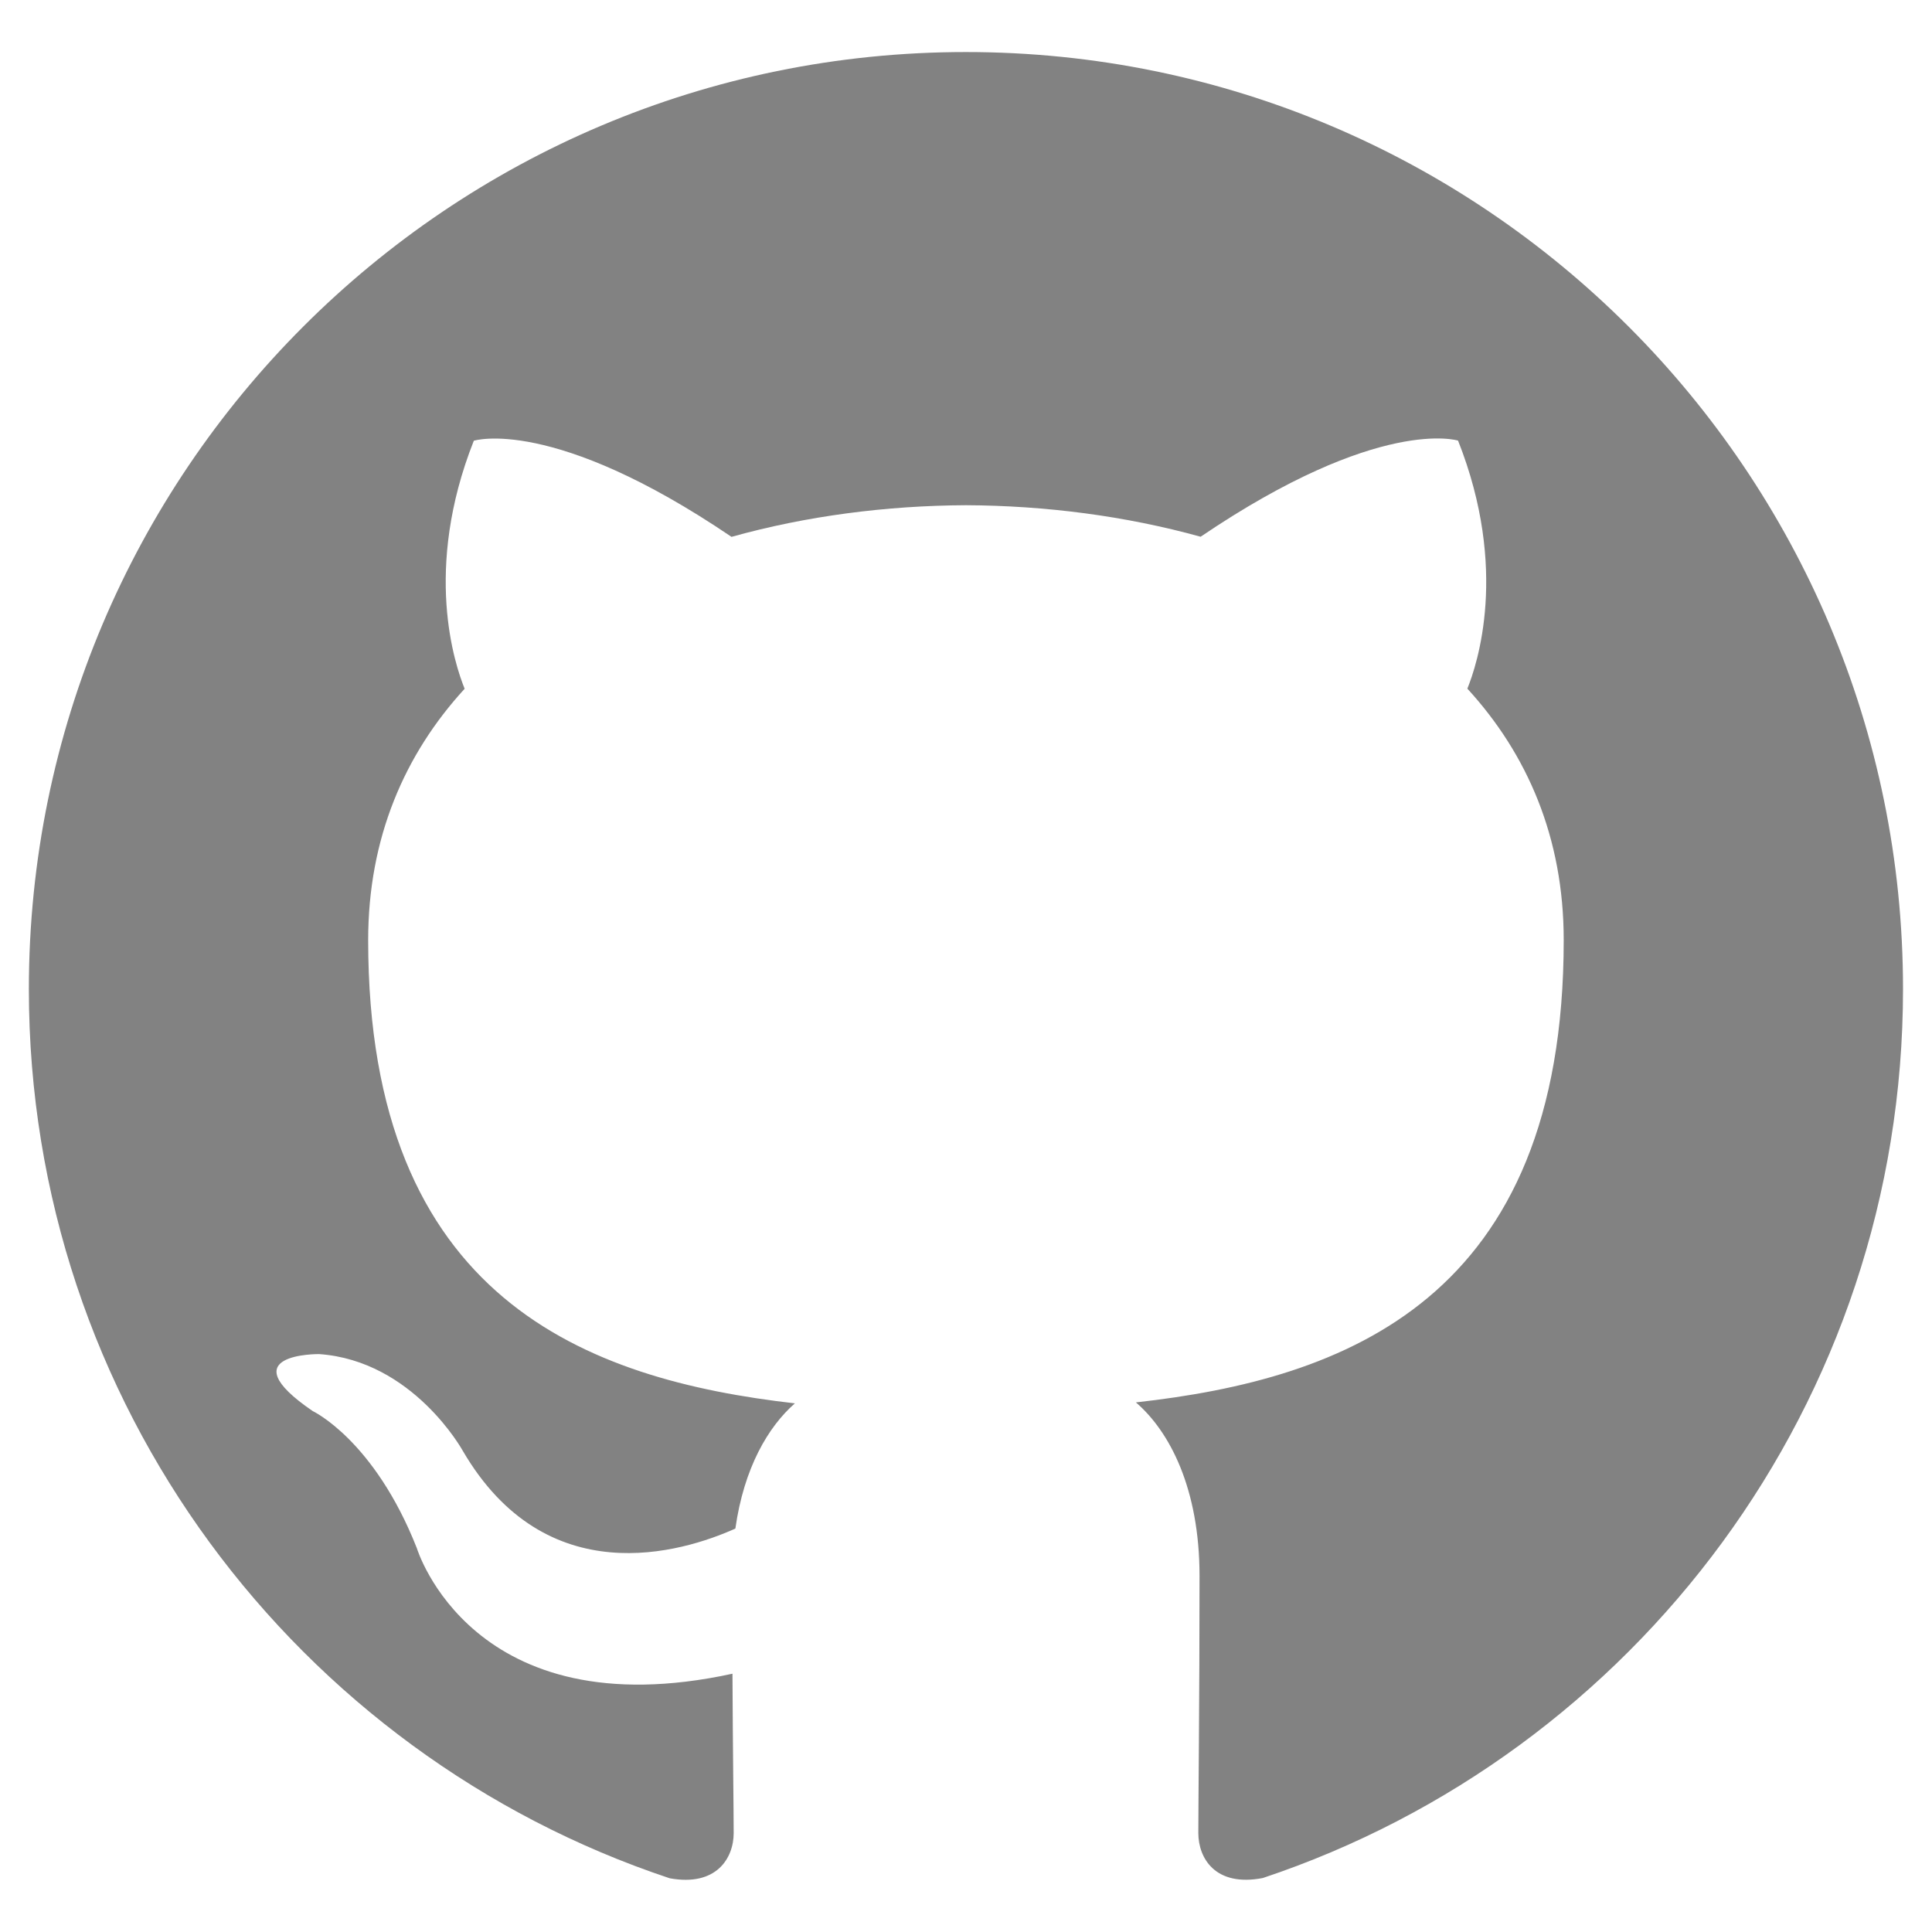
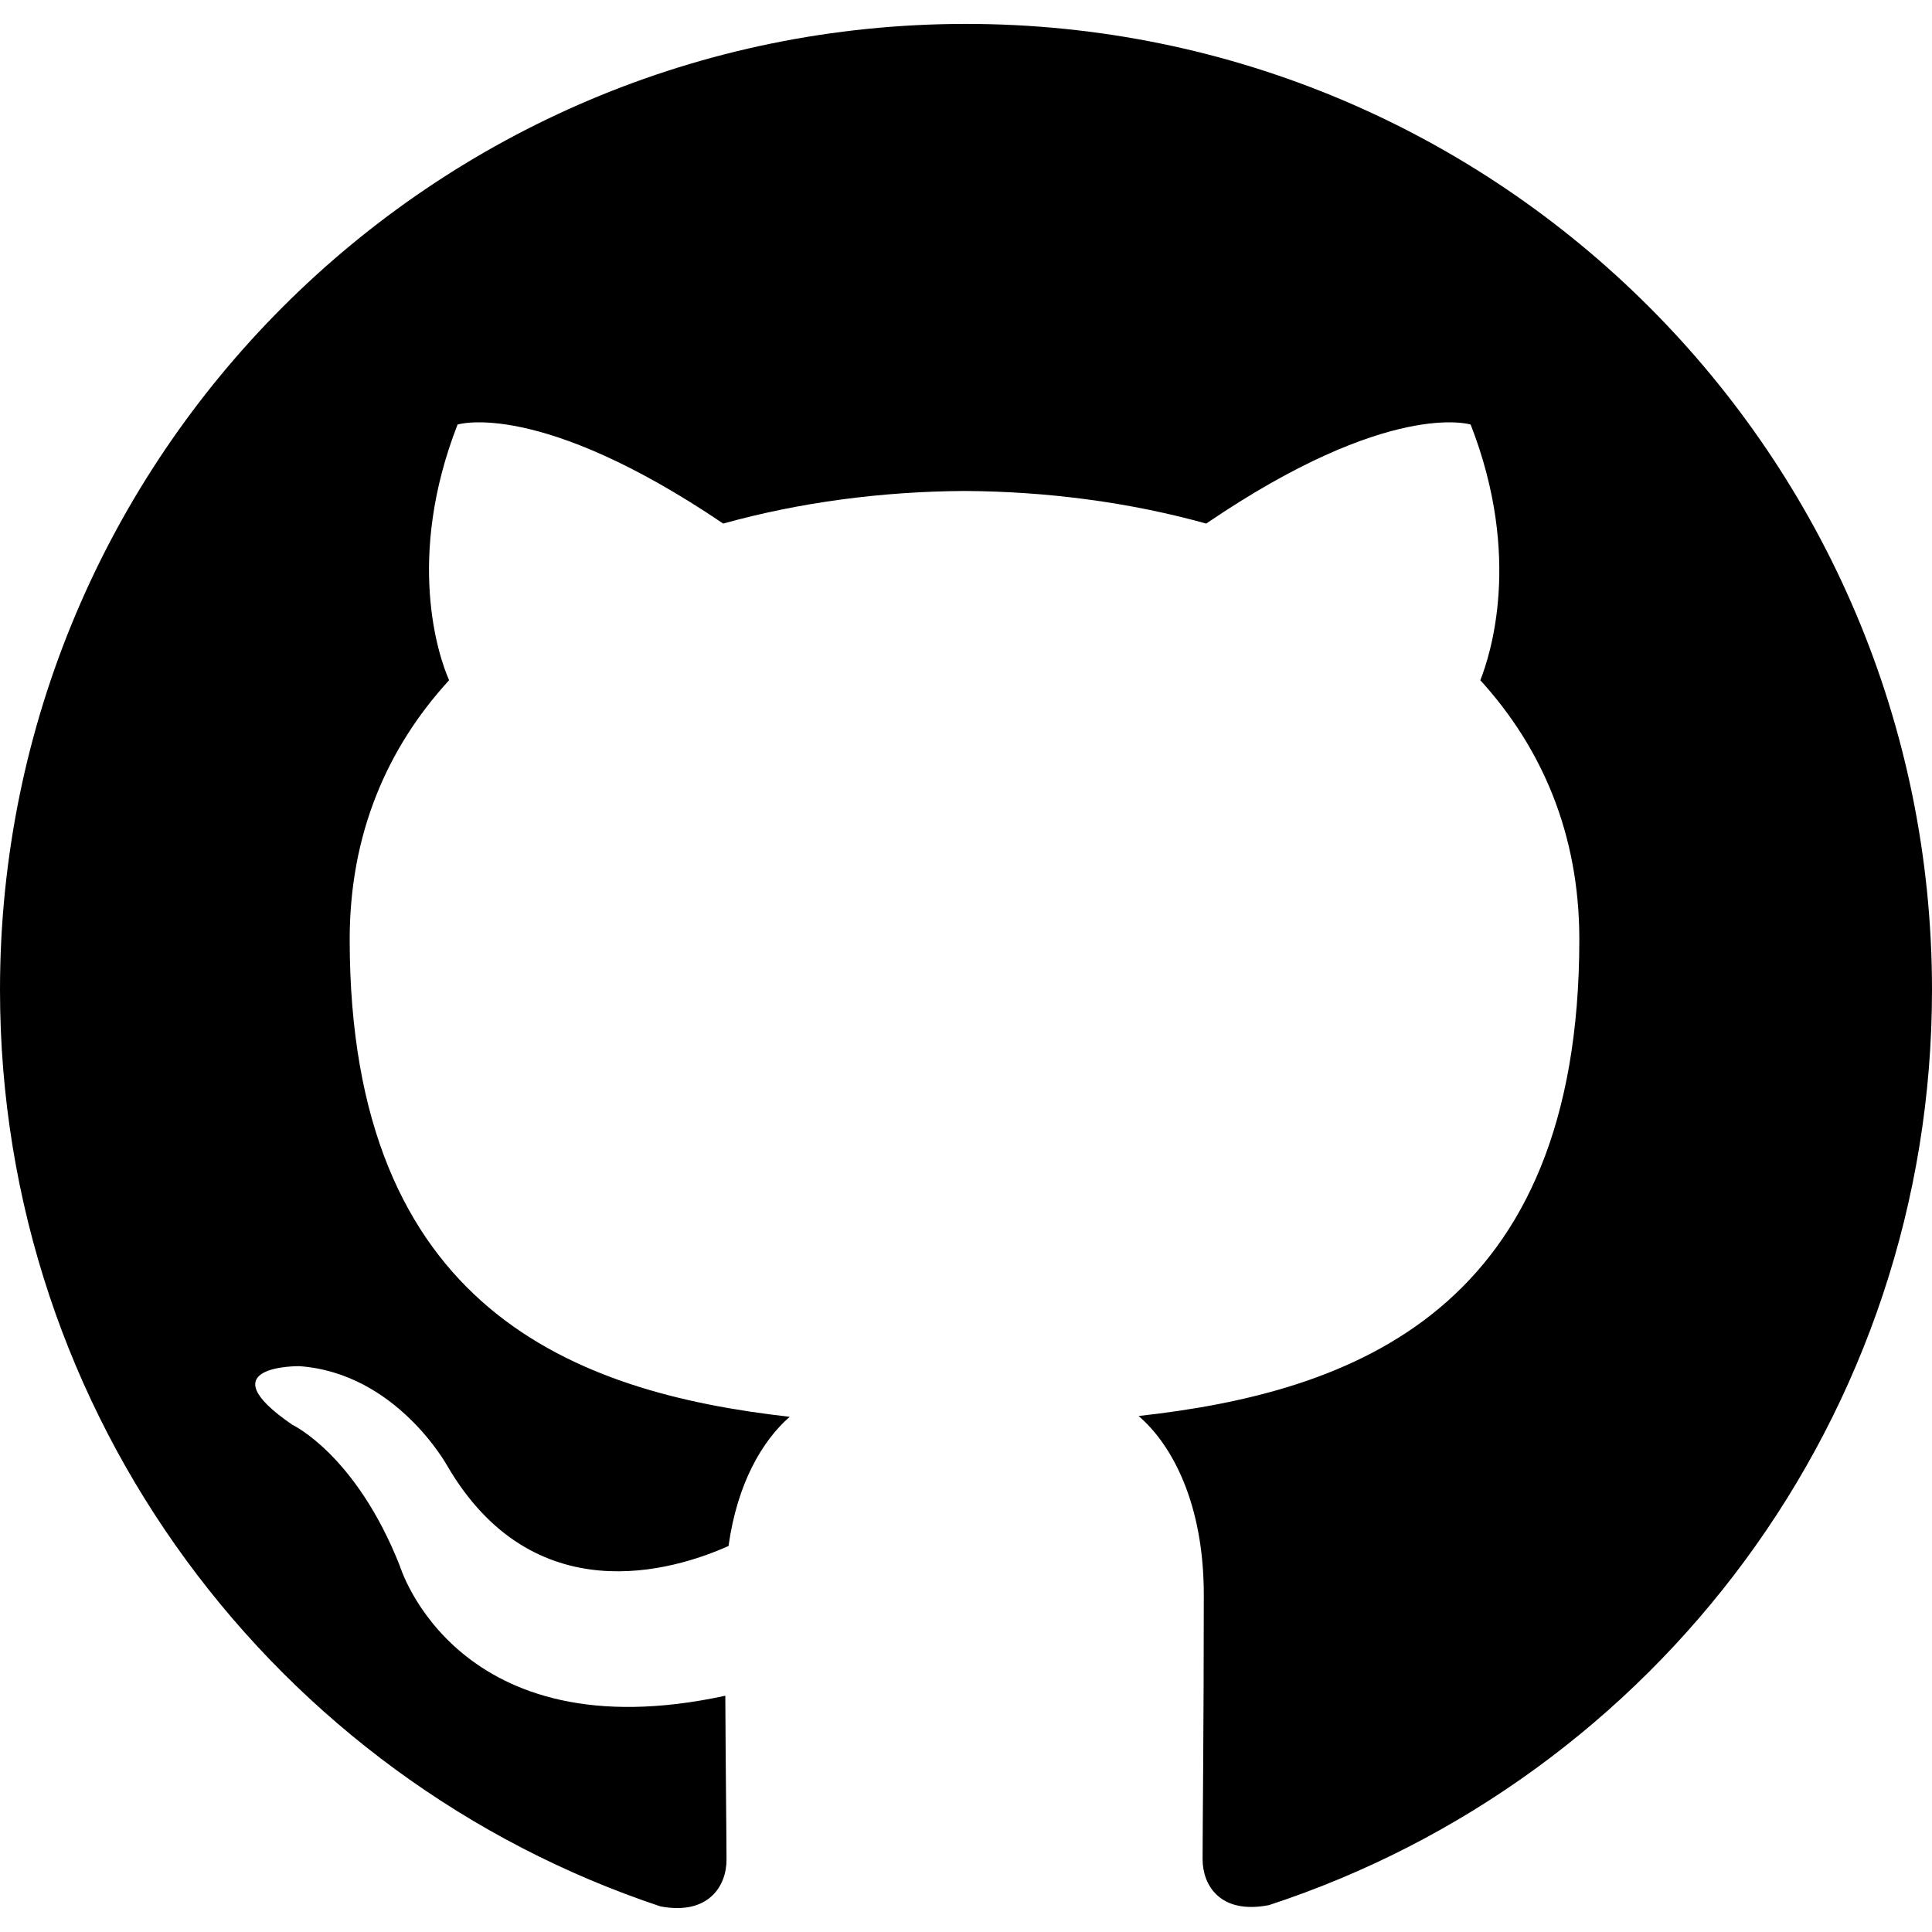
- <svg viewBox="0 0 16 16" width="16px" height="16px">
-   <path fill="#828282" d="M7.999,0.431c-4.285,0-7.76,3.474-7.76,7.761 c0,3.428,2.223,6.337,5.307,7.363c0.388,0.071,0.53-0.168,0.53-0.374c0-0.184-0.007-0.672-0.01-1.32 c-2.159,0.469-2.614-1.04-2.614-1.04c-0.353-0.896-0.862-1.135-0.862-1.135c-0.705-0.481,0.053-0.472,0.053-0.472 c0.779,0.055,1.189,0.8,1.189,0.8c0.692,1.186,1.816,0.843,2.258,0.645c0.071-0.502,0.271-0.843,0.493-1.037 C4.86,11.425,3.049,10.76,3.049,7.786c0-0.847,0.302-1.54,0.799-2.082C3.768,5.507,3.501,4.718,3.924,3.65 c0,0,0.652-0.209,2.134,0.796C6.677,4.273,7.34,4.187,8,4.184c0.659,0.003,1.323,0.089,1.943,0.261 c1.482-1.004,2.132-0.796,2.132-0.796c0.423,1.068,0.157,1.857,0.077,2.054c0.497,0.542,0.798,1.235,0.798,2.082 c0,2.981-1.814,3.637-3.543,3.829c0.279,0.24,0.527,0.713,0.527,1.437c0,1.037-0.01,1.874-0.01,2.129 c0,0.208,0.14,0.449,0.534,0.373c3.081-1.028,5.302-3.935,5.302-7.362C15.76,3.906,12.285,0.431,7.999,0.431z" />
+ <svg xmlns="http://www.w3.org/2000/svg" width="18" height="18" viewBox="0 0 24 24">
+   <path fill="currentColor" d="M12 .297c-6.63 0-12 5.373-12 12c0 5.303 3.438 9.8 8.205 11.385c.6.113.82-.258.82-.577c0-.285-.01-1.04-.015-2.04c-3.338.724-4.042-1.61-4.042-1.61C4.422 18.07 3.633 17.7 3.633 17.7c-1.087-.744.084-.729.084-.729c1.205.084 1.838 1.236 1.838 1.236c1.07 1.835 2.809 1.305 3.495.998c.108-.776.417-1.305.76-1.605c-2.665-.3-5.466-1.332-5.466-5.93c0-1.31.465-2.38 1.235-3.22c-.135-.303-.54-1.523.105-3.176c0 0 1.005-.322 3.3 1.23c.96-.267 1.98-.399 3-.405c1.02.006 2.04.138 3 .405c2.28-1.552 3.285-1.23 3.285-1.23c.645 1.653.24 2.873.12 3.176c.765.84 1.23 1.91 1.23 3.22c0 4.61-2.805 5.625-5.475 5.92c.42.36.81 1.096.81 2.22c0 1.606-.015 2.896-.015 3.286c0 .315.21.69.825.57C20.565 22.092 24 17.592 24 12.297c0-6.627-5.373-12-12-12" />
</svg>
